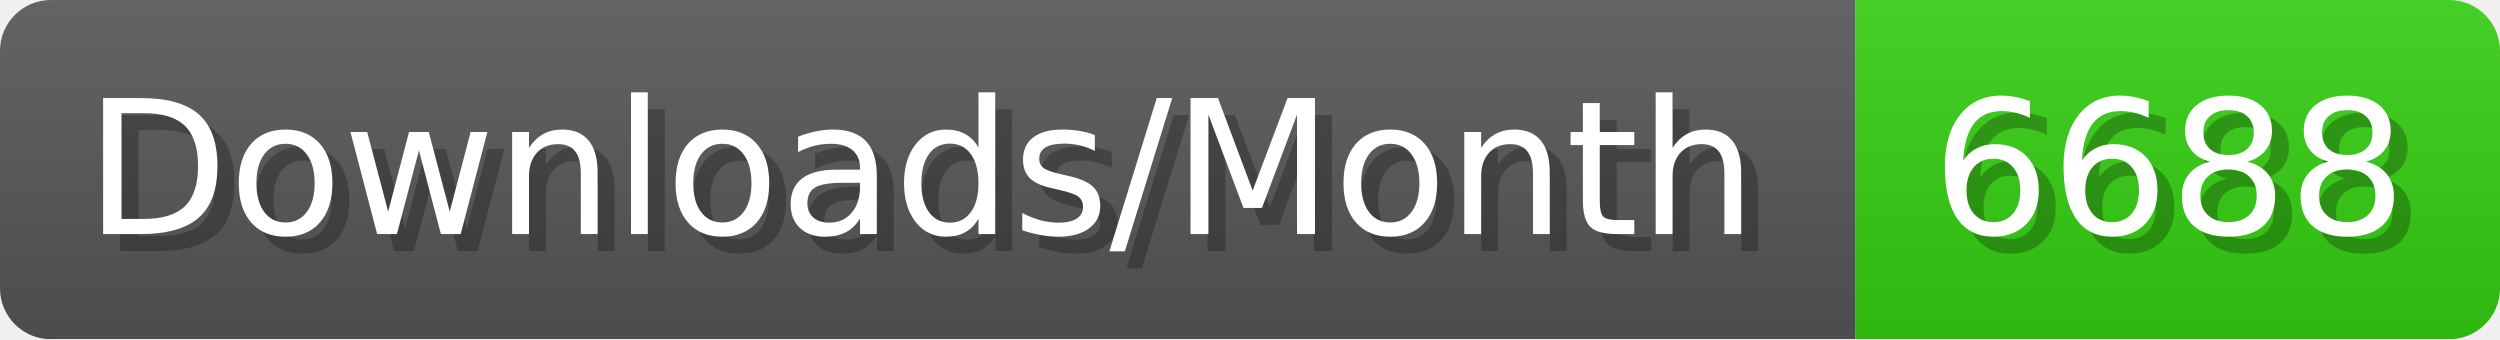
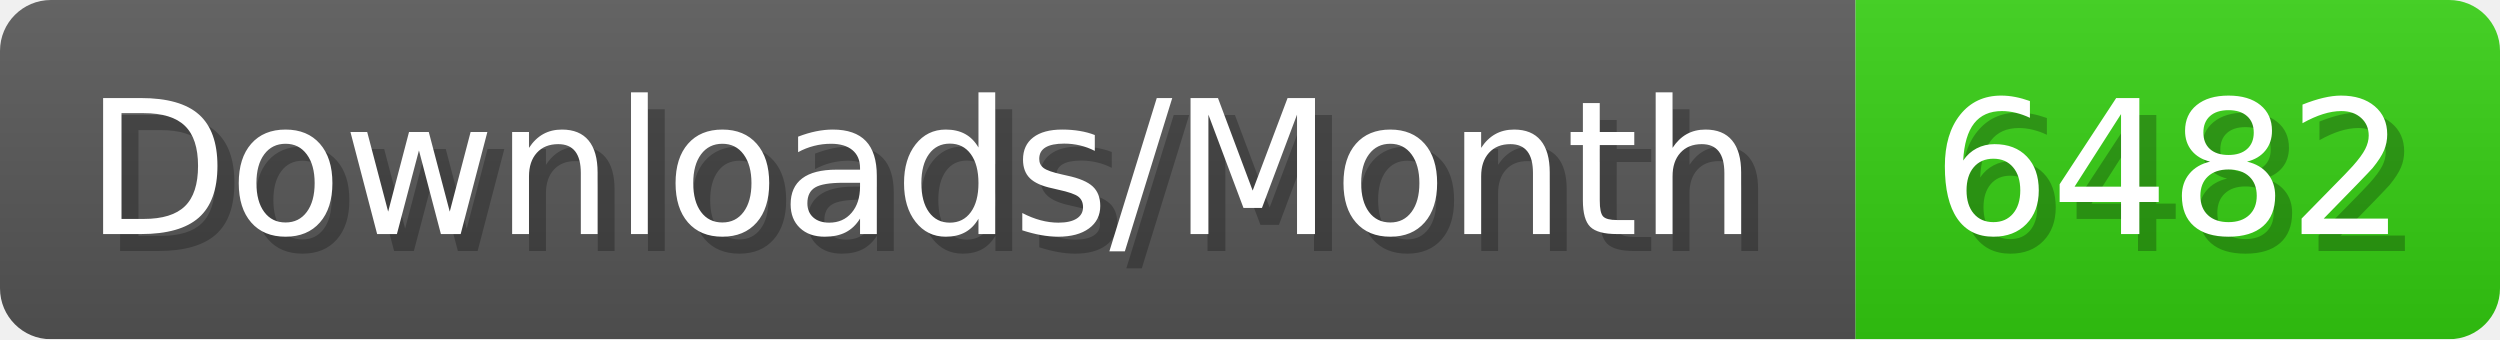
- <svg xmlns="http://www.w3.org/2000/svg" width="147.4" height="20" viewBox="0 0 1474 200" role="img" aria-label="Downloads/Month: 6688">
+ <svg xmlns="http://www.w3.org/2000/svg" width="147.4" height="20" viewBox="0 0 1474 200" role="img" aria-label="Downloads/Month: 6482">
  <linearGradient id="YlXUI" x2="0" y2="100%">
    <stop offset="0" stop-opacity=".1" stop-color="#EEE" />
    <stop offset="1" stop-opacity=".1" />
  </linearGradient>
  <mask id="JHhop">
    <rect width="1474" height="200" rx="30" fill="#FFF" />
  </mask>
  <g mask="url(#JHhop)">
    <rect width="1094" height="200" fill="#555" />
    <rect width="380" height="200" fill="#3C1" x="1094" />
    <rect width="1474" height="200" fill="url(#YlXUI)" />
  </g>
  <g aria-hidden="true" fill="#fff" text-anchor="start" font-family="Verdana,DejaVu Sans,sans-serif" font-size="110">
    <text x="60" y="148" textLength="994" fill="#000" opacity="0.25">Downloads/Month</text>
    <text x="50" y="138" textLength="994">Downloads/Month</text>
-     <text x="1149" y="148" textLength="280" fill="#000" opacity="0.25">6688</text>
-     <text x="1139" y="138" textLength="280">6688</text>
+     <text x="1149" y="148" textLength="280" fill="#000" opacity="0.25">6482</text>
+     <text x="1139" y="138" textLength="280">6482</text>
  </g>
</svg>
